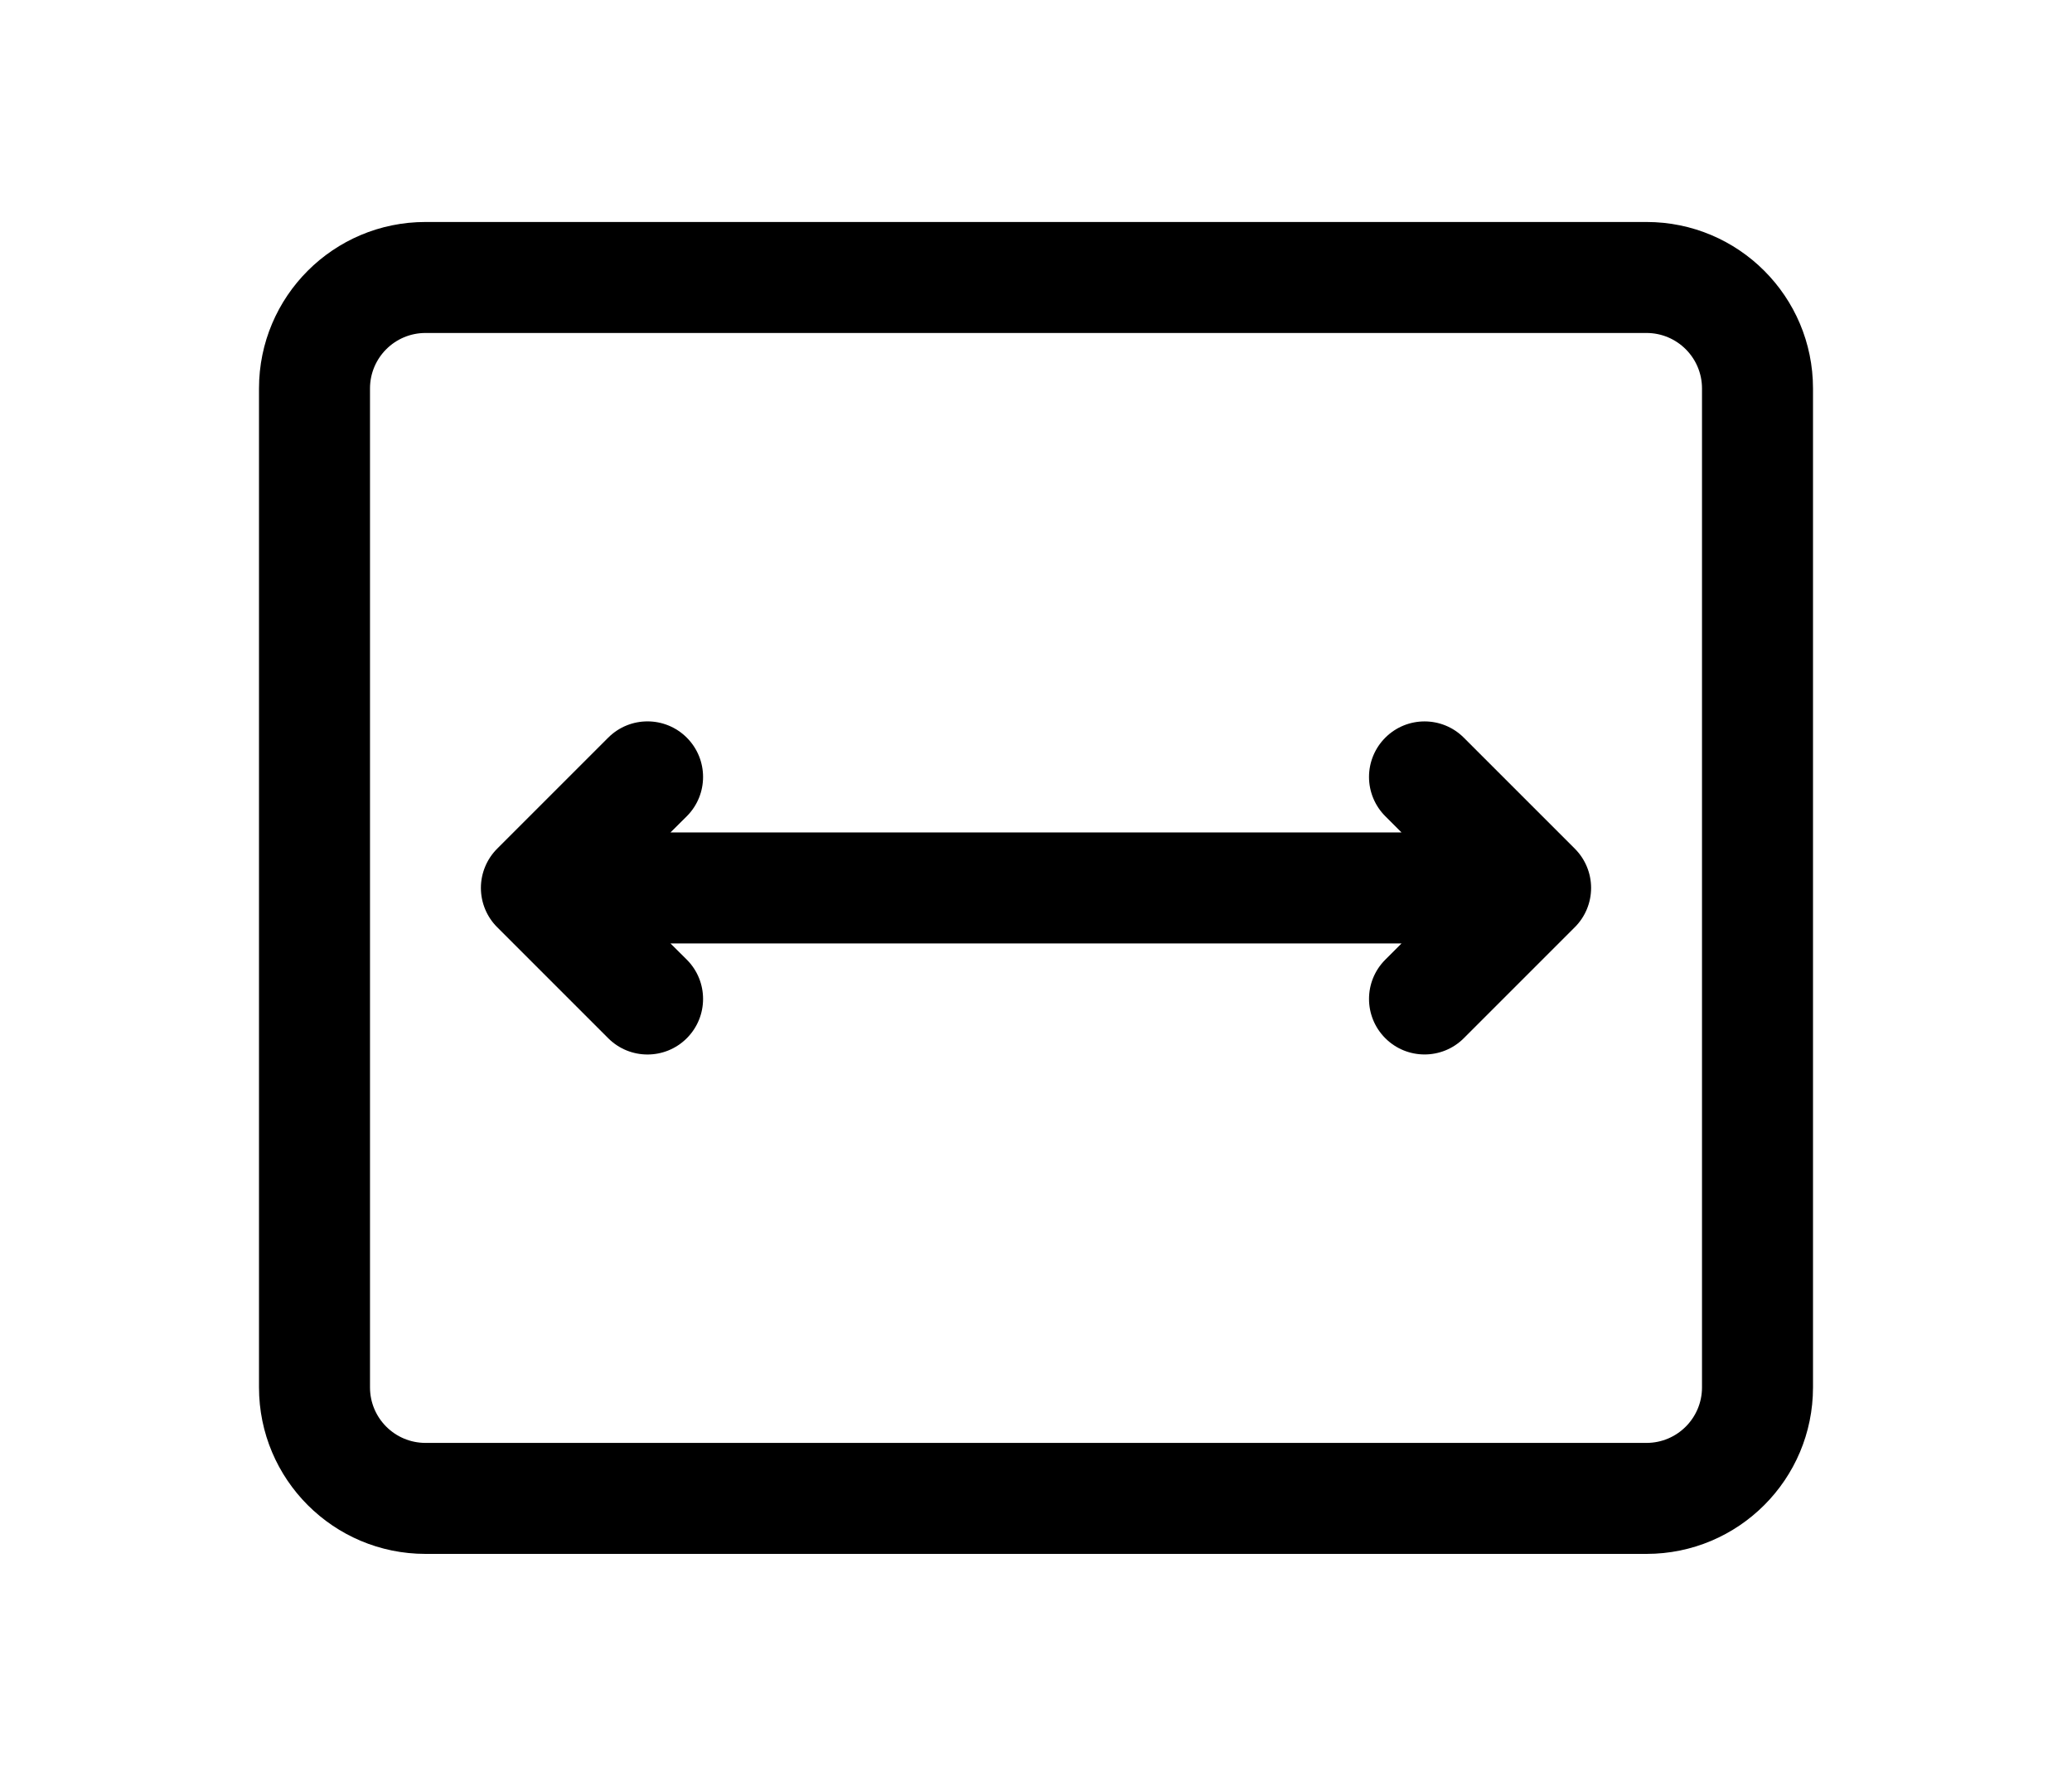
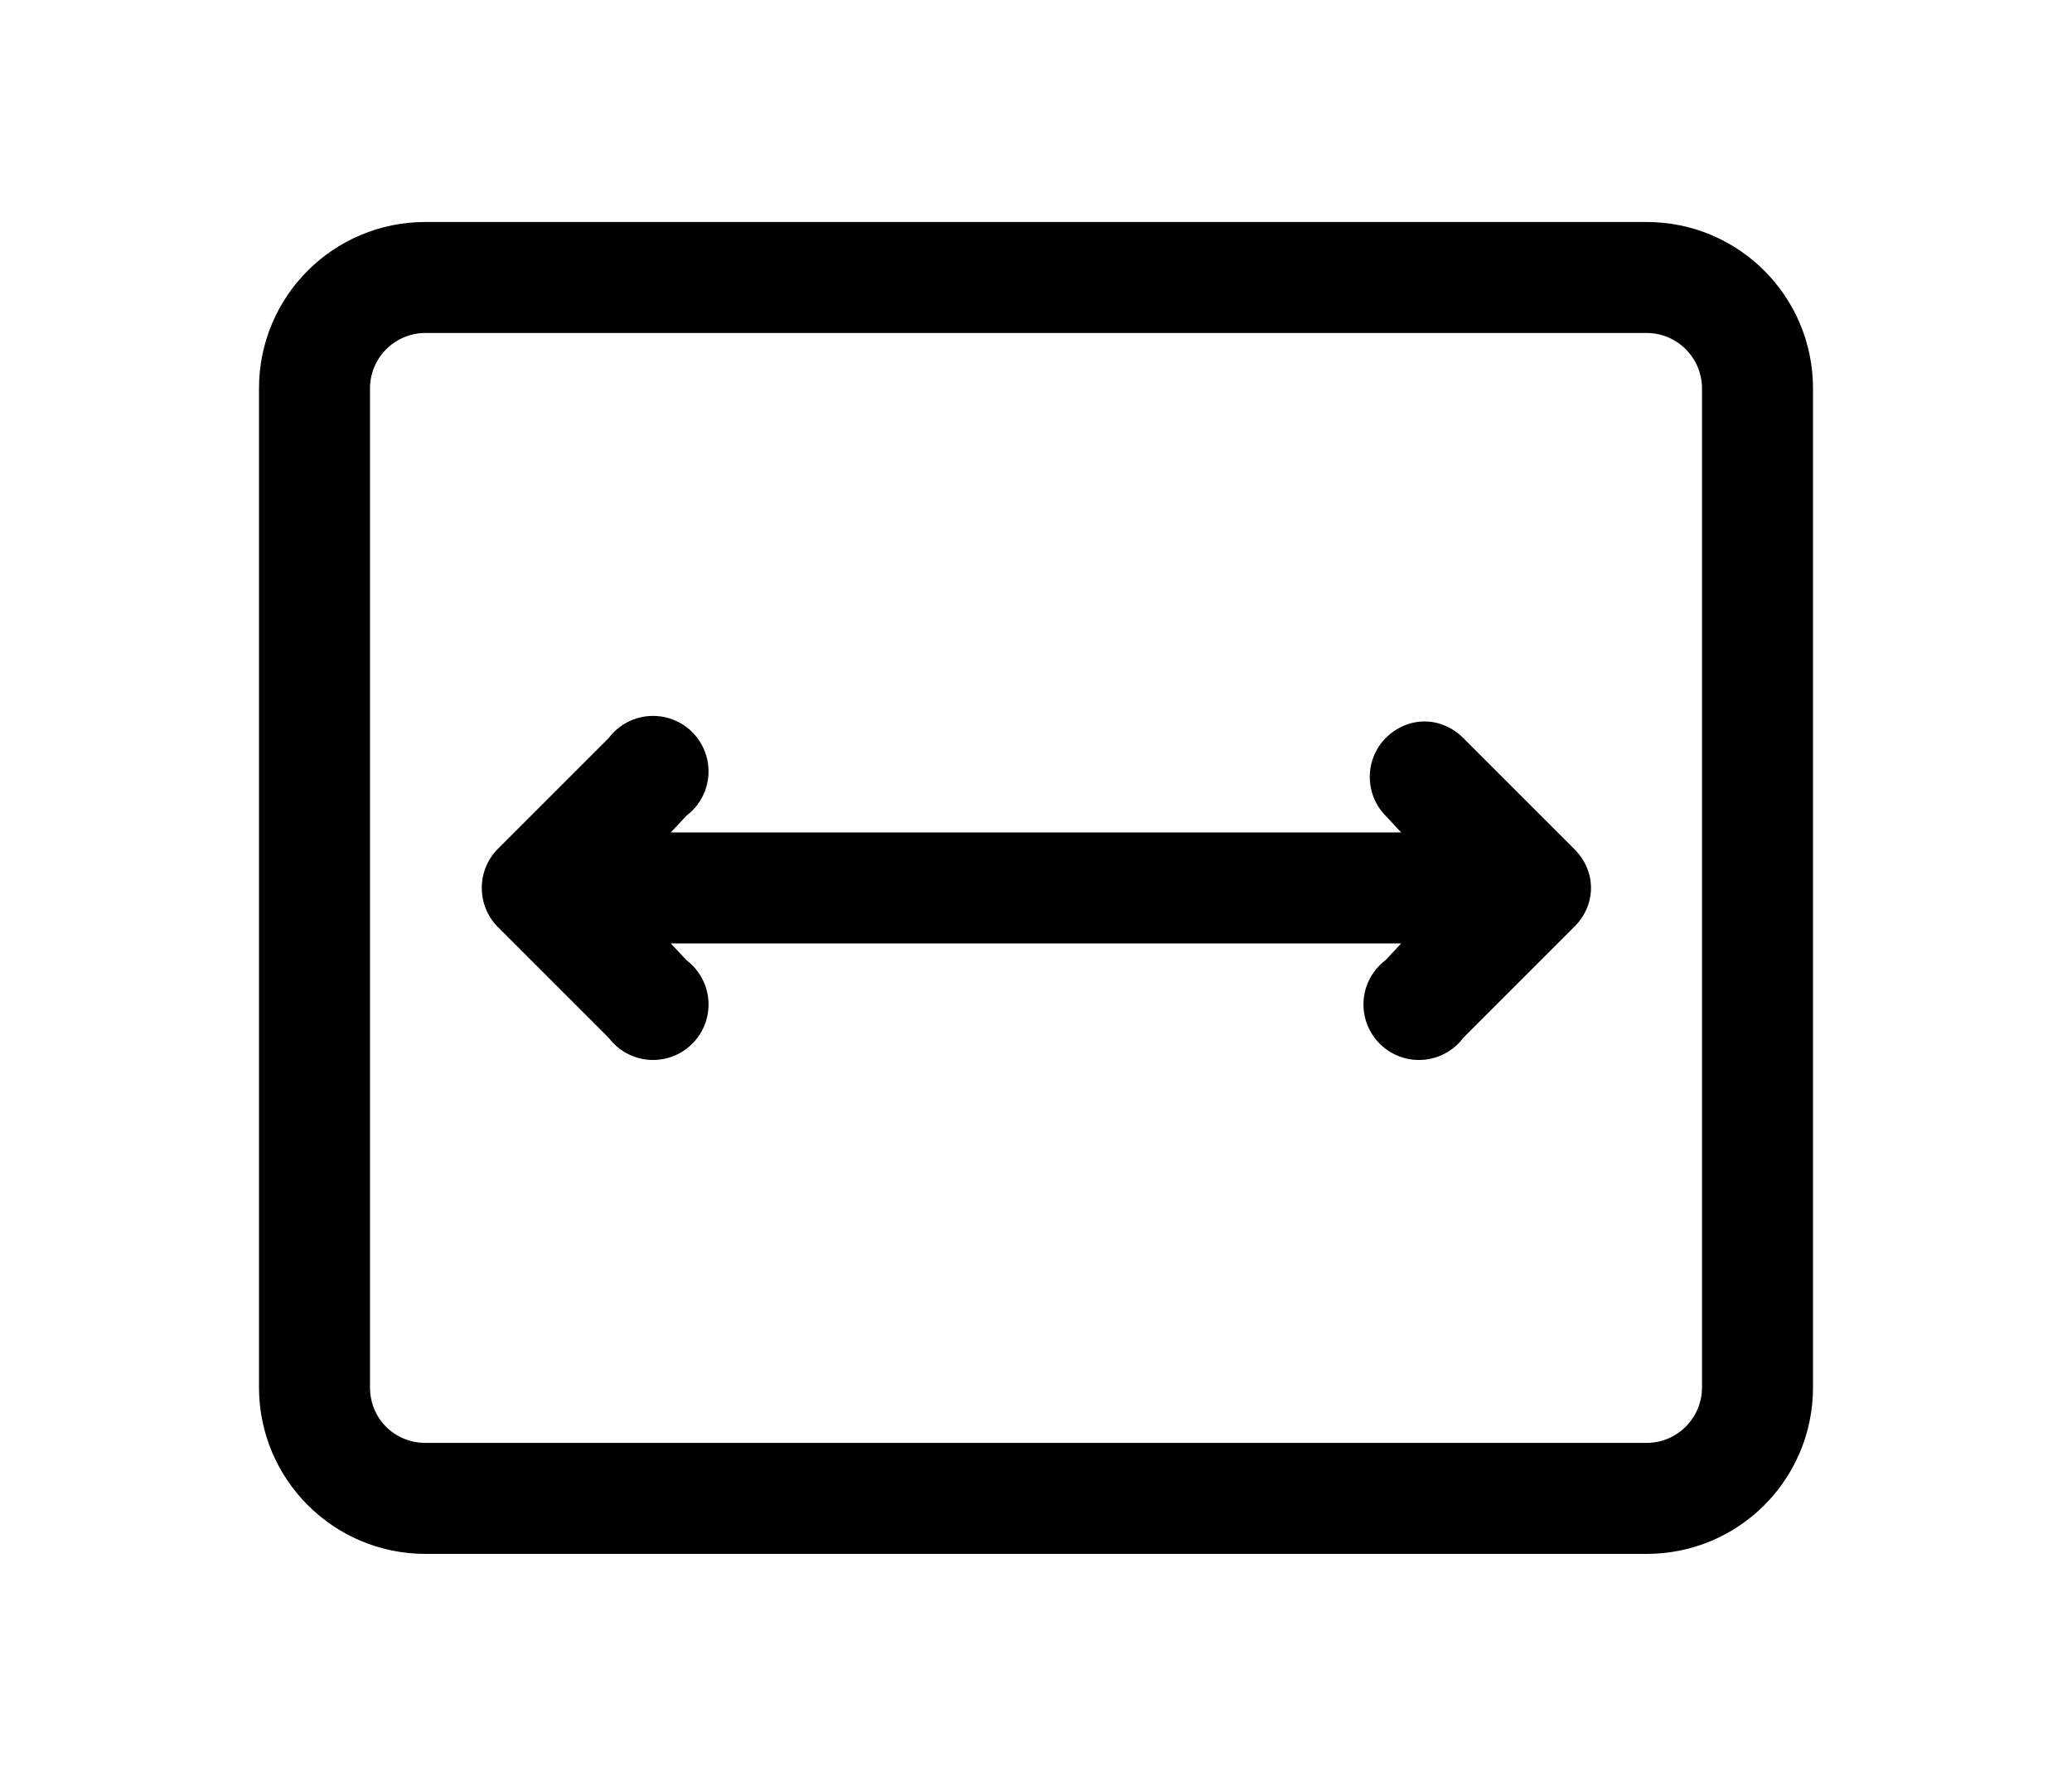
<svg xmlns="http://www.w3.org/2000/svg">
  <symbol id="icon" fill="none" viewBox="0 0 16 16">
-     <path fill="currentColor" d="M13.5 2A1.5 1.5 0 0 1 15 3.5v9a1.5 1.5 0 0 1-1.5 1.5h-11A1.5 1.5 0 0 1 1 12.5v-9A1.5 1.5 0 0 1 2.5 2zm-11 1a.5.5 0 0 0-.5.5v9a.5.5 0 0 0 .5.5h11a.5.5 0 0 0 .5-.5v-9a.5.5 0 0 0-.5-.5zm8.647 3.646a.5.5 0 0 1 .707 0l1 1a.5.5 0 0 1 0 .708l-1 1a.5.5 0 1 1-.707-.708l.146-.146H4.707l.147.146a.5.5 0 1 1-.708.708l-1-1a.5.5 0 0 1 0-.708l1-1a.5.5 0 1 1 .708.708l-.147.146h6.586l-.146-.146a.5.5 0 0 1 0-.708" />
+     <path fill="currentColor" d="M13.5 2c.83 0 1.5.67 1.5 1.5v9c0 .83-.67 1.5-1.5 1.5h-11A1.5 1.5 0 0 1 1 12.5v-9C1 2.67 1.67 2 2.5 2zm-11 1a.5.5 0 0 0-.5.5v9c0 .28.22.5.5.5h11a.5.5 0 0 0 .5-.5v-9a.5.5 0 0 0-.5-.5zm8.65 3.65c.2-.2.5-.2.7 0l1 1c.2.2.2.5 0 .7l-1 1a.5.5 0 1 1-.7-.7l.14-.15H4.71l.14.15a.5.5 0 1 1-.7.7l-1-1a.5.5 0 0 1 0-.7l1-1a.5.5 0 1 1 .7.7l-.14.15h6.58l-.14-.15a.5.5 0 0 1 0-.7" />
  </symbol>
  <symbol id="icon-large" fill="none" viewBox="0 0 24 24">
-     <path fill="currentColor" d="M20.5 4A1.5 1.5 0 0 1 22 5.5v13a1.5 1.5 0 0 1-1.5 1.5h-17A1.5 1.5 0 0 1 2 18.5v-13A1.5 1.5 0 0 1 3.5 4zm-17 1a.5.5 0 0 0-.5.5v13a.5.5 0 0 0 .5.5h17a.5.5 0 0 0 .5-.5v-13a.5.5 0 0 0-.5-.5zm14.147 5.147a.5.5 0 0 1 .707 0l1.5 1.5a.5.5 0 0 1 0 .707l-1.5 1.5a.5.5 0 1 1-.707-.707l.646-.647H5.707l.647.646a.5.5 0 1 1-.707.707l-1.5-1.5a.5.5 0 0 1 0-.707l1.5-1.5a.5.5 0 1 1 .707.707l-.647.647h12.586l-.646-.646a.5.5 0 0 1 0-.707" />
+     <path fill="currentColor" d="M20.5 4c.83 0 1.5.67 1.5 1.5v13c0 .83-.67 1.5-1.5 1.5h-17A1.5 1.5 0 0 1 2 18.5v-13C2 4.67 2.67 4 3.5 4zm-17 1a.5.5 0 0 0-.5.5v13c0 .28.22.5.5.5h17a.5.5 0 0 0 .5-.5v-13a.5.5 0 0 0-.5-.5zm14.15 5.15c.2-.2.5-.2.7 0l1.5 1.5c.2.2.2.5 0 .7l-1.5 1.5a.5.5 0 1 1-.7-.7l.64-.65H5.71l.64.65a.5.5 0 1 1-.7.7l-1.5-1.5a.5.5 0 0 1 0-.7l1.5-1.5a.5.5 0 1 1 .7.7l-.64.65h12.58l-.64-.65a.5.5 0 0 1 0-.7" />
  </symbol>
  <use href="#icon" />
</svg>
